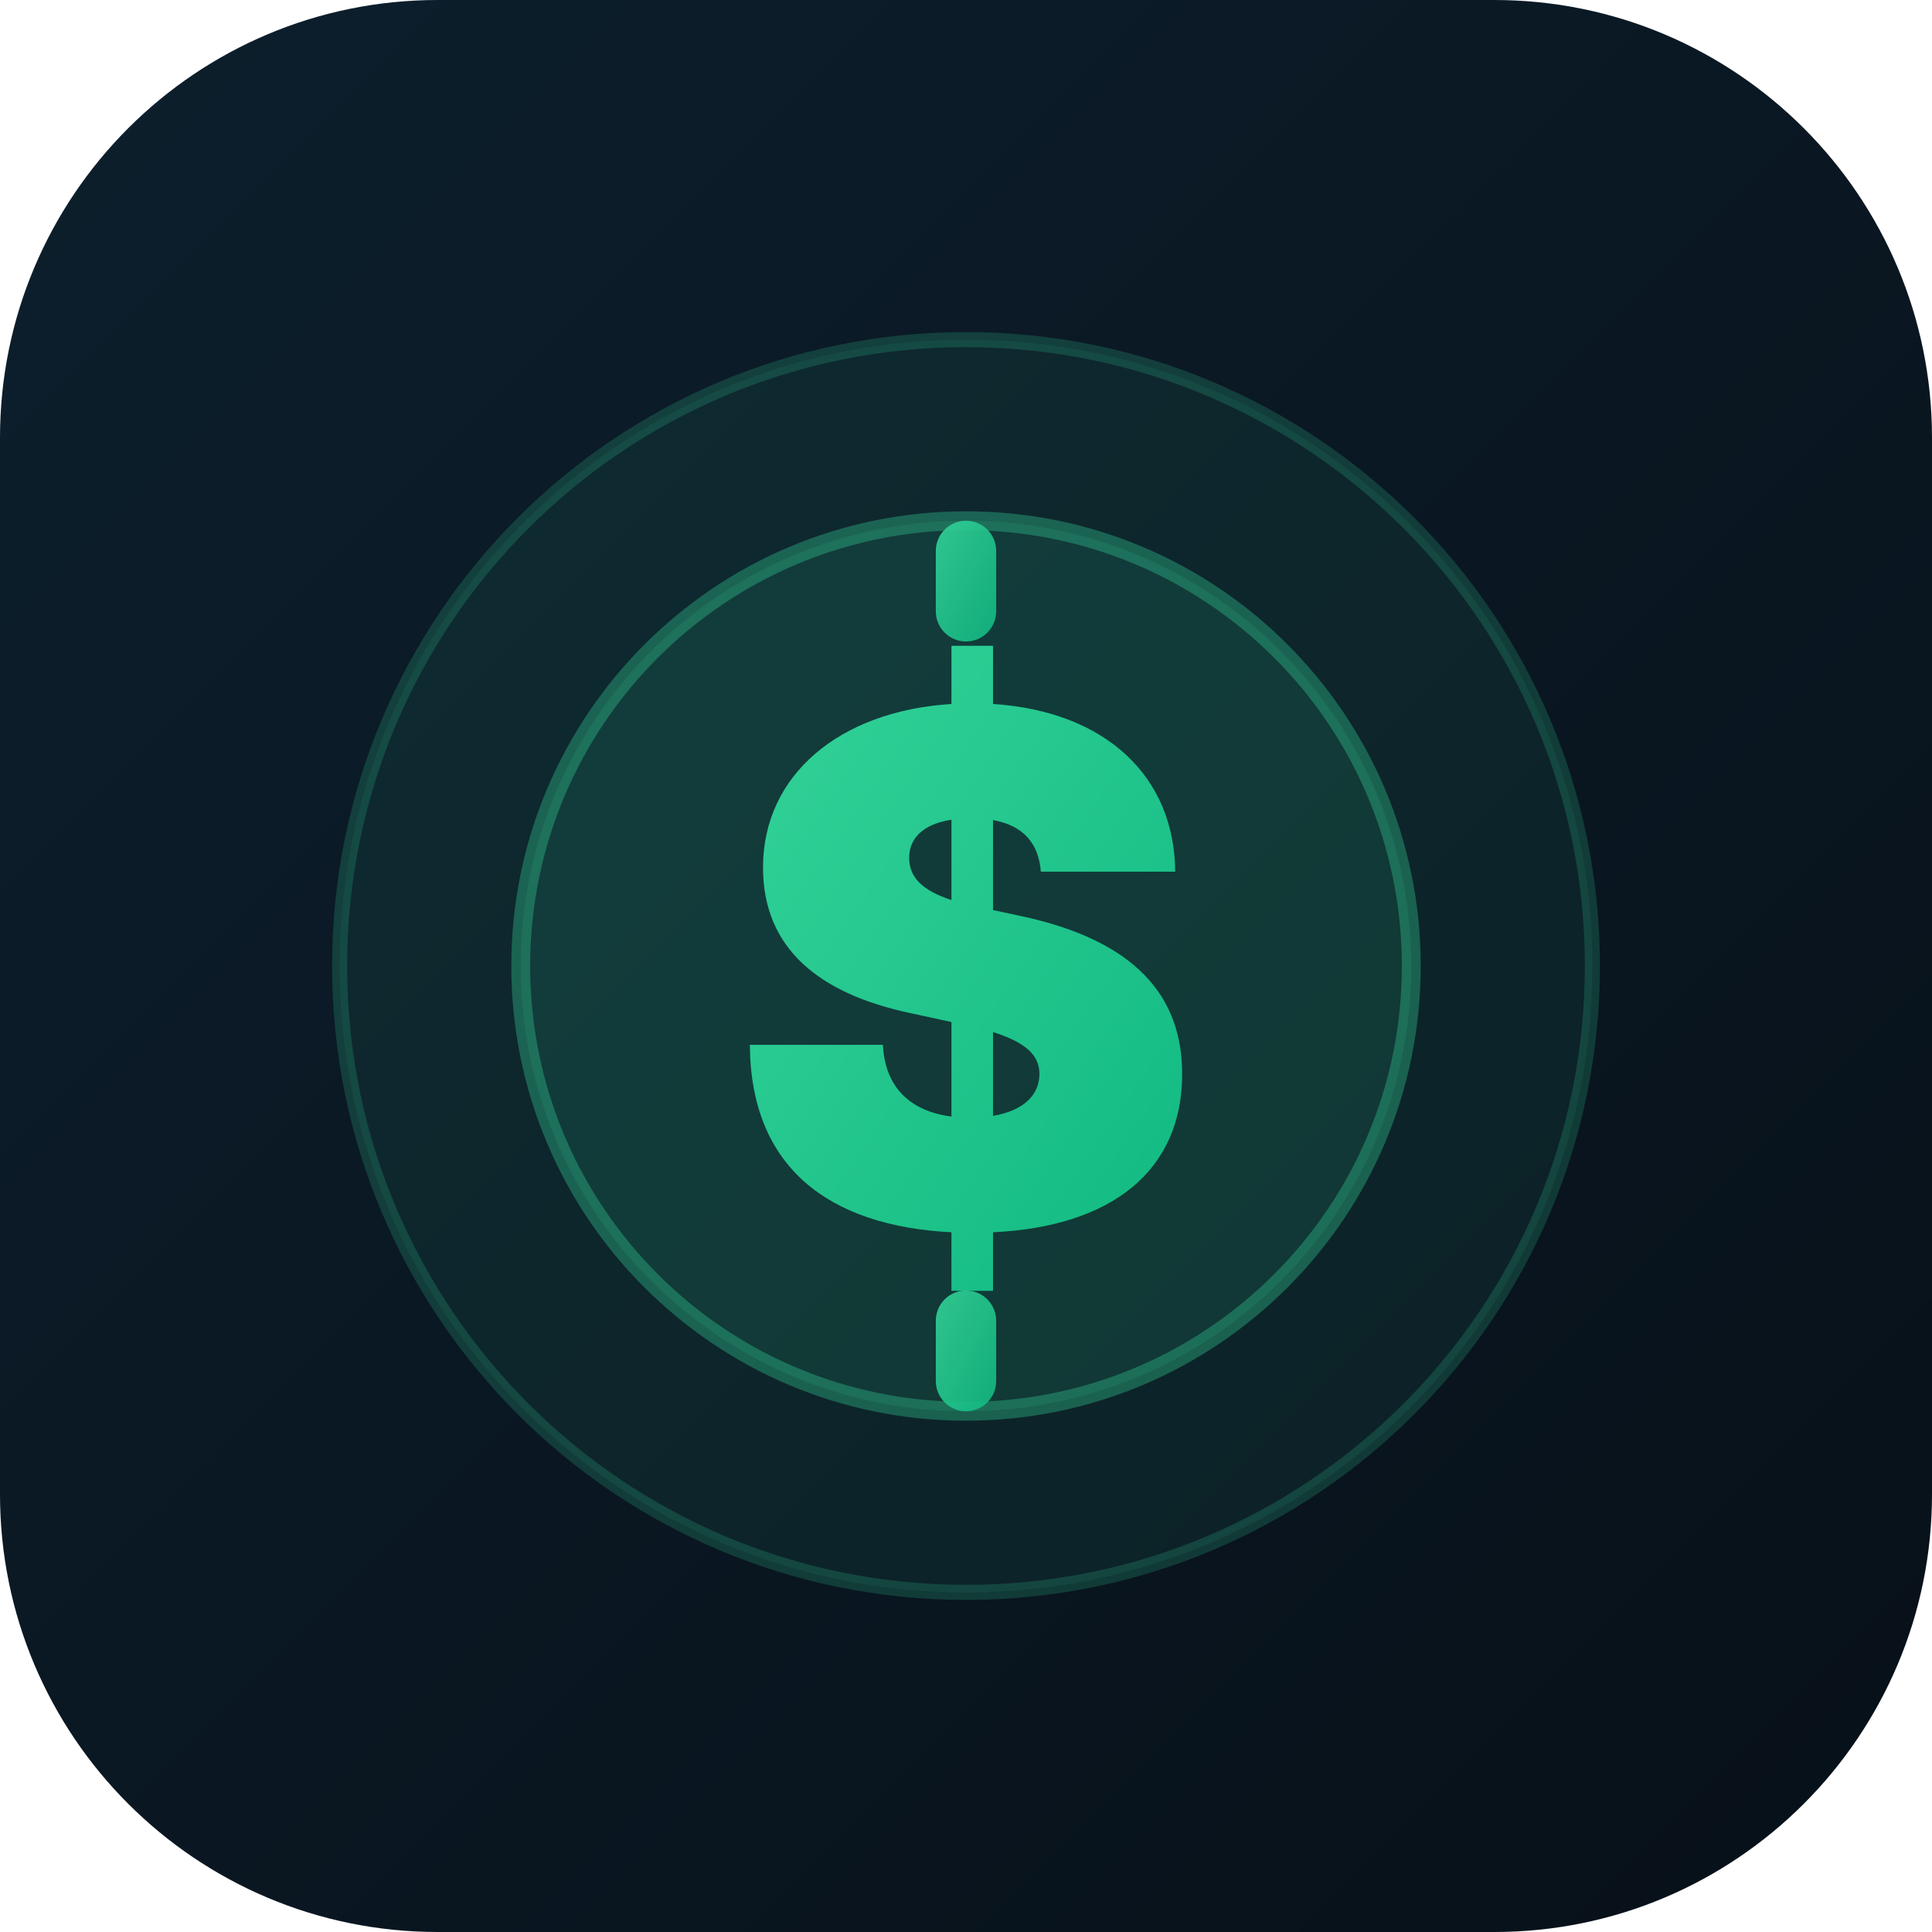
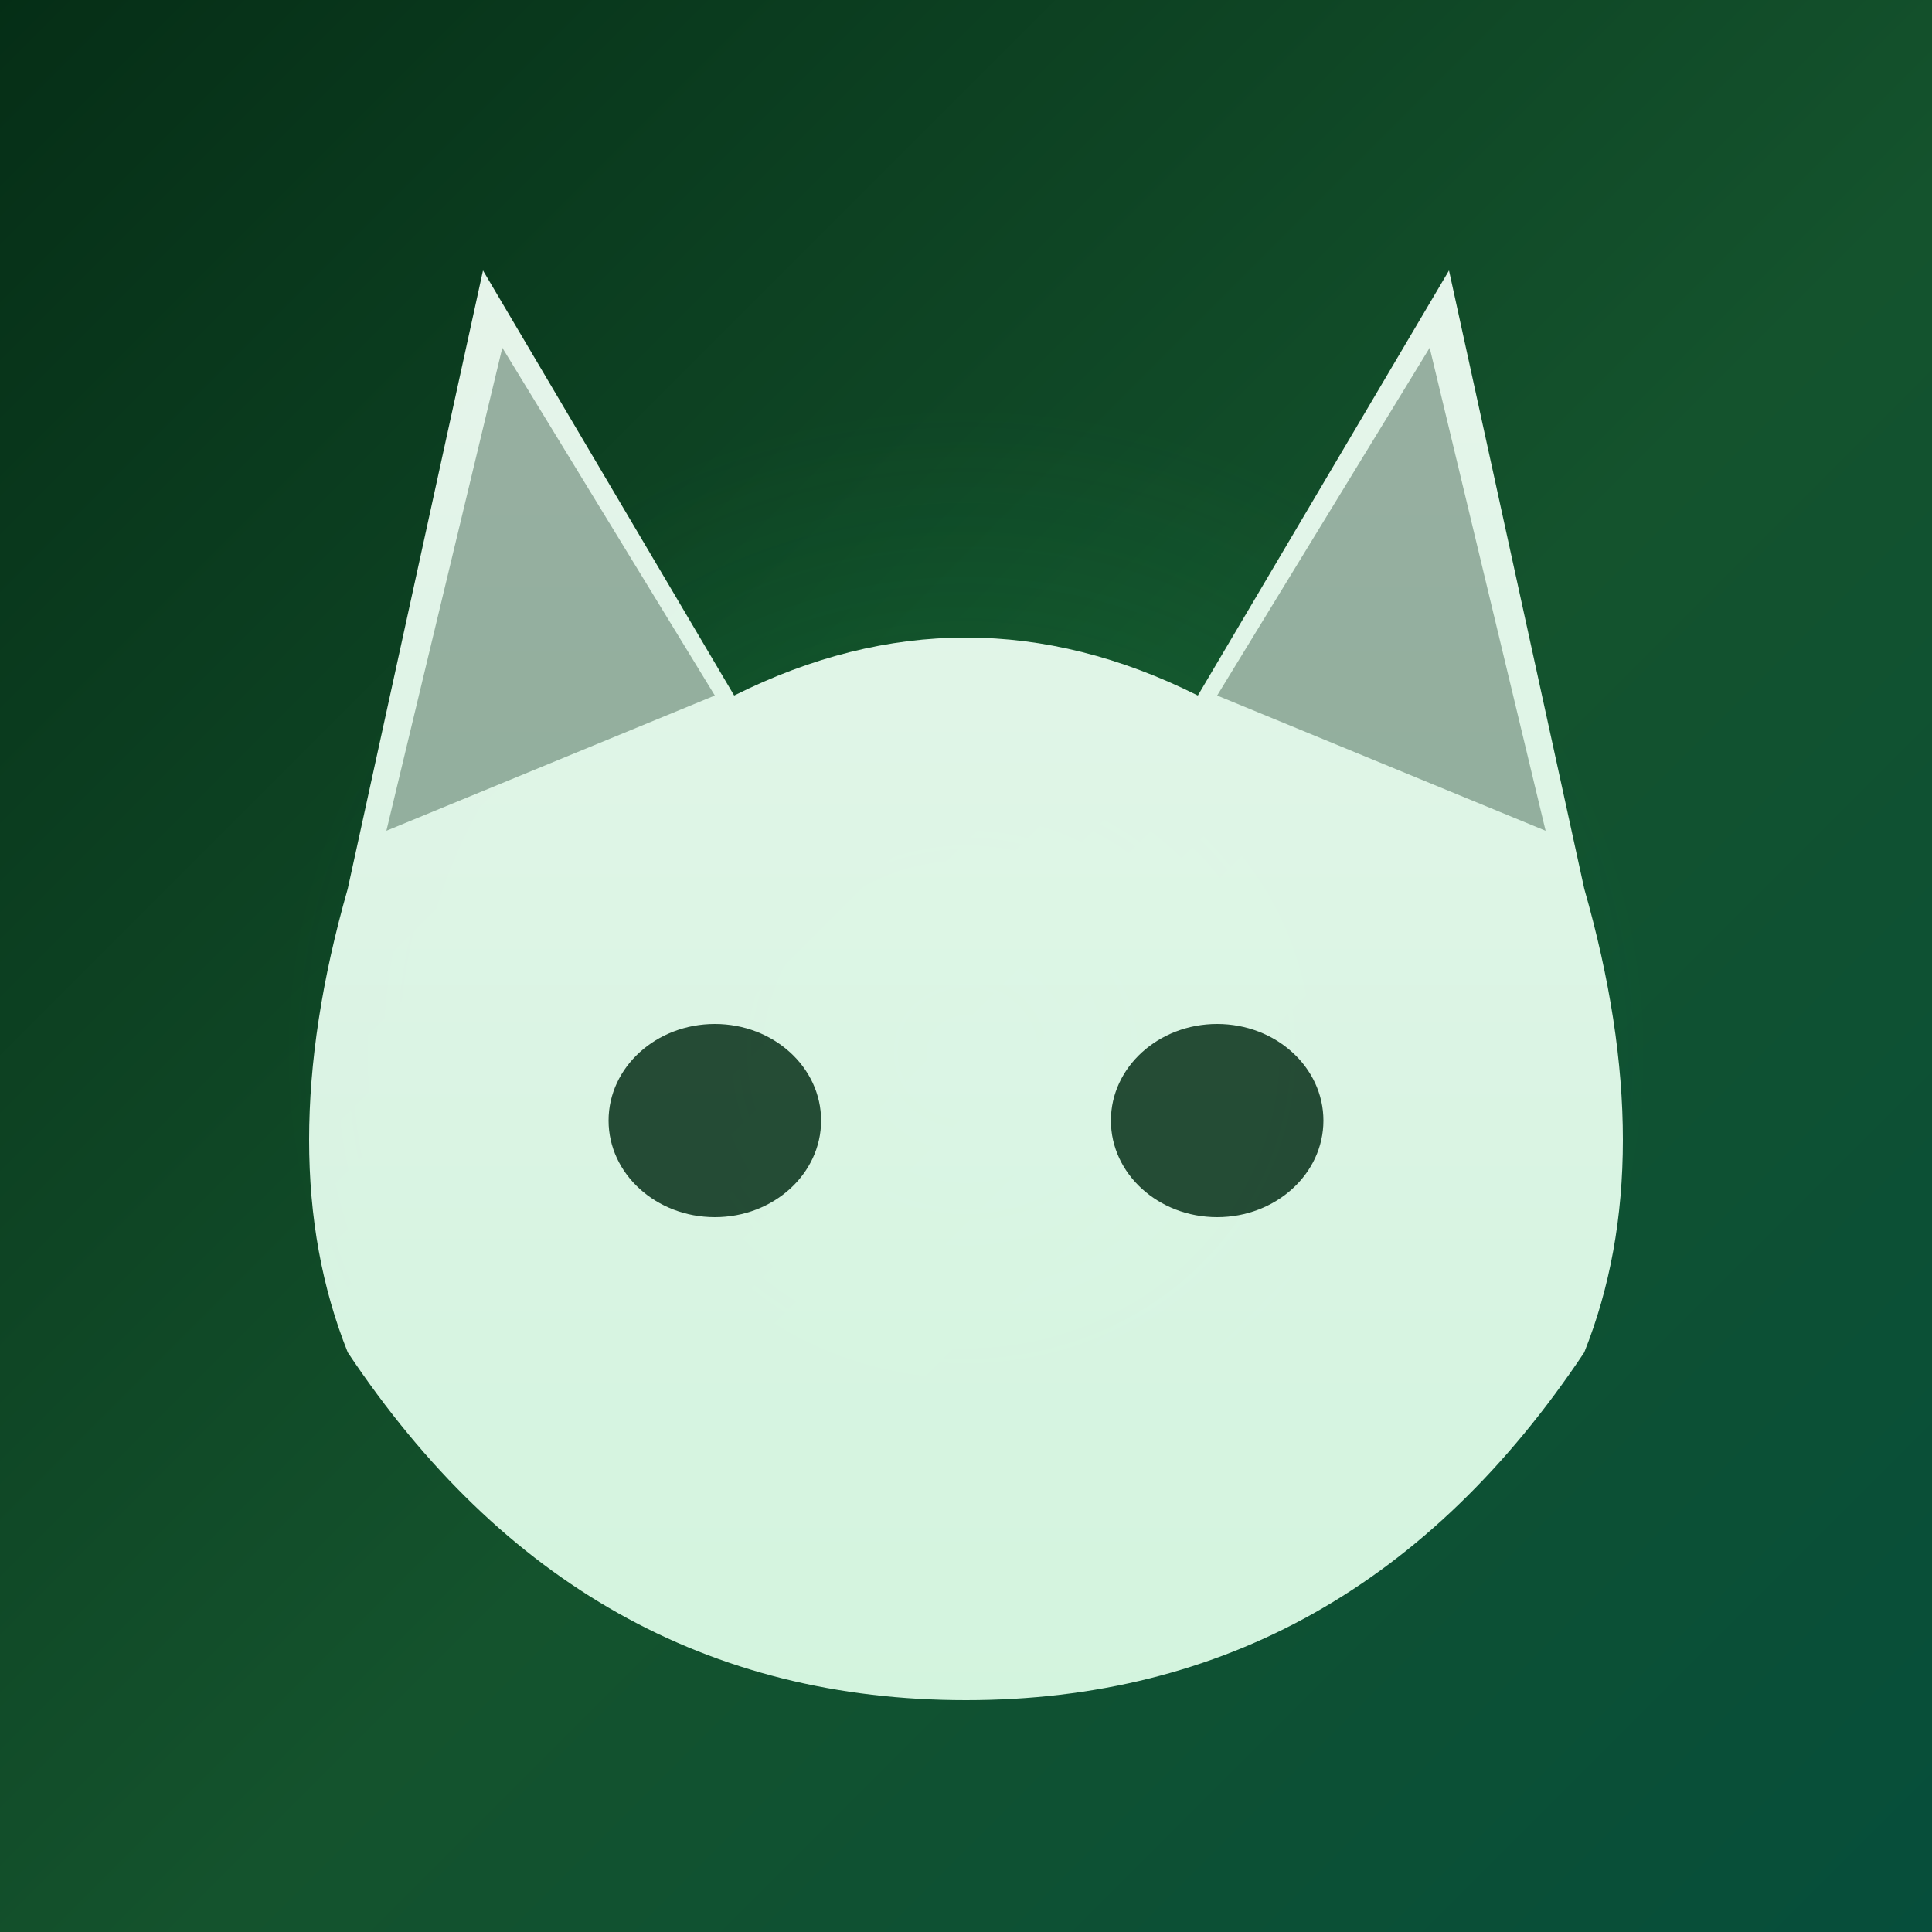
- <svg xmlns="http://www.w3.org/2000/svg" viewBox="0 0 512 512" width="512" height="512">
+ <svg xmlns="http://www.w3.org/2000/svg" viewBox="0 0 100 100" width="512" height="512">
  <defs>
-     <linearGradient id="bg" x1="0%" y1="0%" x2="100%" y2="100%">
-       <stop offset="0%" stop-color="#0d1f2d" />
-       <stop offset="100%" stop-color="#071018" />
+     <linearGradient id="bg512" x1="0%" y1="0%" x2="100%" y2="100%">
+       <stop offset="0%" stop-color="#052e16" />
+       <stop offset="55%" stop-color="#14532d" />
+       <stop offset="100%" stop-color="#064e3b" />
    </linearGradient>
-     <linearGradient id="green" x1="0%" y1="0%" x2="100%" y2="100%">
-       <stop offset="0%" stop-color="#34d399" />
-       <stop offset="100%" stop-color="#10b981" />
+     <radialGradient id="glow512" cx="50%" cy="52%" r="46%">
+       <stop offset="0%" stop-color="#22c55e" stop-opacity="0.22" />
+       <stop offset="100%" stop-color="#22c55e" stop-opacity="0" />
+     </radialGradient>
+     <linearGradient id="cat512" x1="0%" y1="0%" x2="0%" y2="100%">
+       <stop offset="0%" stop-color="#f0fdf4" />
+       <stop offset="100%" stop-color="#dcfce7" />
    </linearGradient>
  </defs>
-   <rect width="512" height="512" rx="116" fill="url(#bg)" />
-   <circle cx="256" cy="256" r="166" fill="rgba(52,211,153,0.08)" stroke="rgba(52,211,153,0.2)" stroke-width="4" />
-   <circle cx="256" cy="256" r="118" fill="rgba(52,211,153,0.12)" stroke="rgba(52,211,153,0.35)" stroke-width="5" />
-   <text x="256" y="325" text-anchor="middle" fill="url(#green)" font-size="188" font-weight="900" font-family="-apple-system, BlinkMacSystemFont, 'Segoe UI', monospace" letter-spacing="-4">$</text>
-   <rect x="248" y="138" width="16" height="32" rx="8" fill="url(#green)" opacity="0.9" />
-   <rect x="248" y="342" width="16" height="32" rx="8" fill="url(#green)" opacity="0.9" />
+   <rect width="100" height="100" fill="url(#bg512)" />
+   <rect width="100" height="100" rx="22" fill="none" />
+   <ellipse cx="50" cy="53" rx="38" ry="36" fill="url(#glow512)" />
+   <path d="M18 46 L25 14 L38 36 Q50 30 62 36 L75 14 L82 46 Q86 60 82 70 Q70 88 50 88 Q30 88 18 70 Q14 60 18 46 Z" fill="url(#cat512)" opacity="0.95" />
+   <path d="M26 18 L20 43 L37 36 Z" fill="#052e16" opacity="0.35" />
+   <path d="M74 18 L80 43 L63 36 Z" fill="#052e16" opacity="0.35" />
+   <ellipse cx="37" cy="58" rx="5.5" ry="5" fill="#052e16" opacity="0.85" />
+   <ellipse cx="63" cy="58" rx="5.5" ry="5" fill="#052e16" opacity="0.85" />
</svg>
